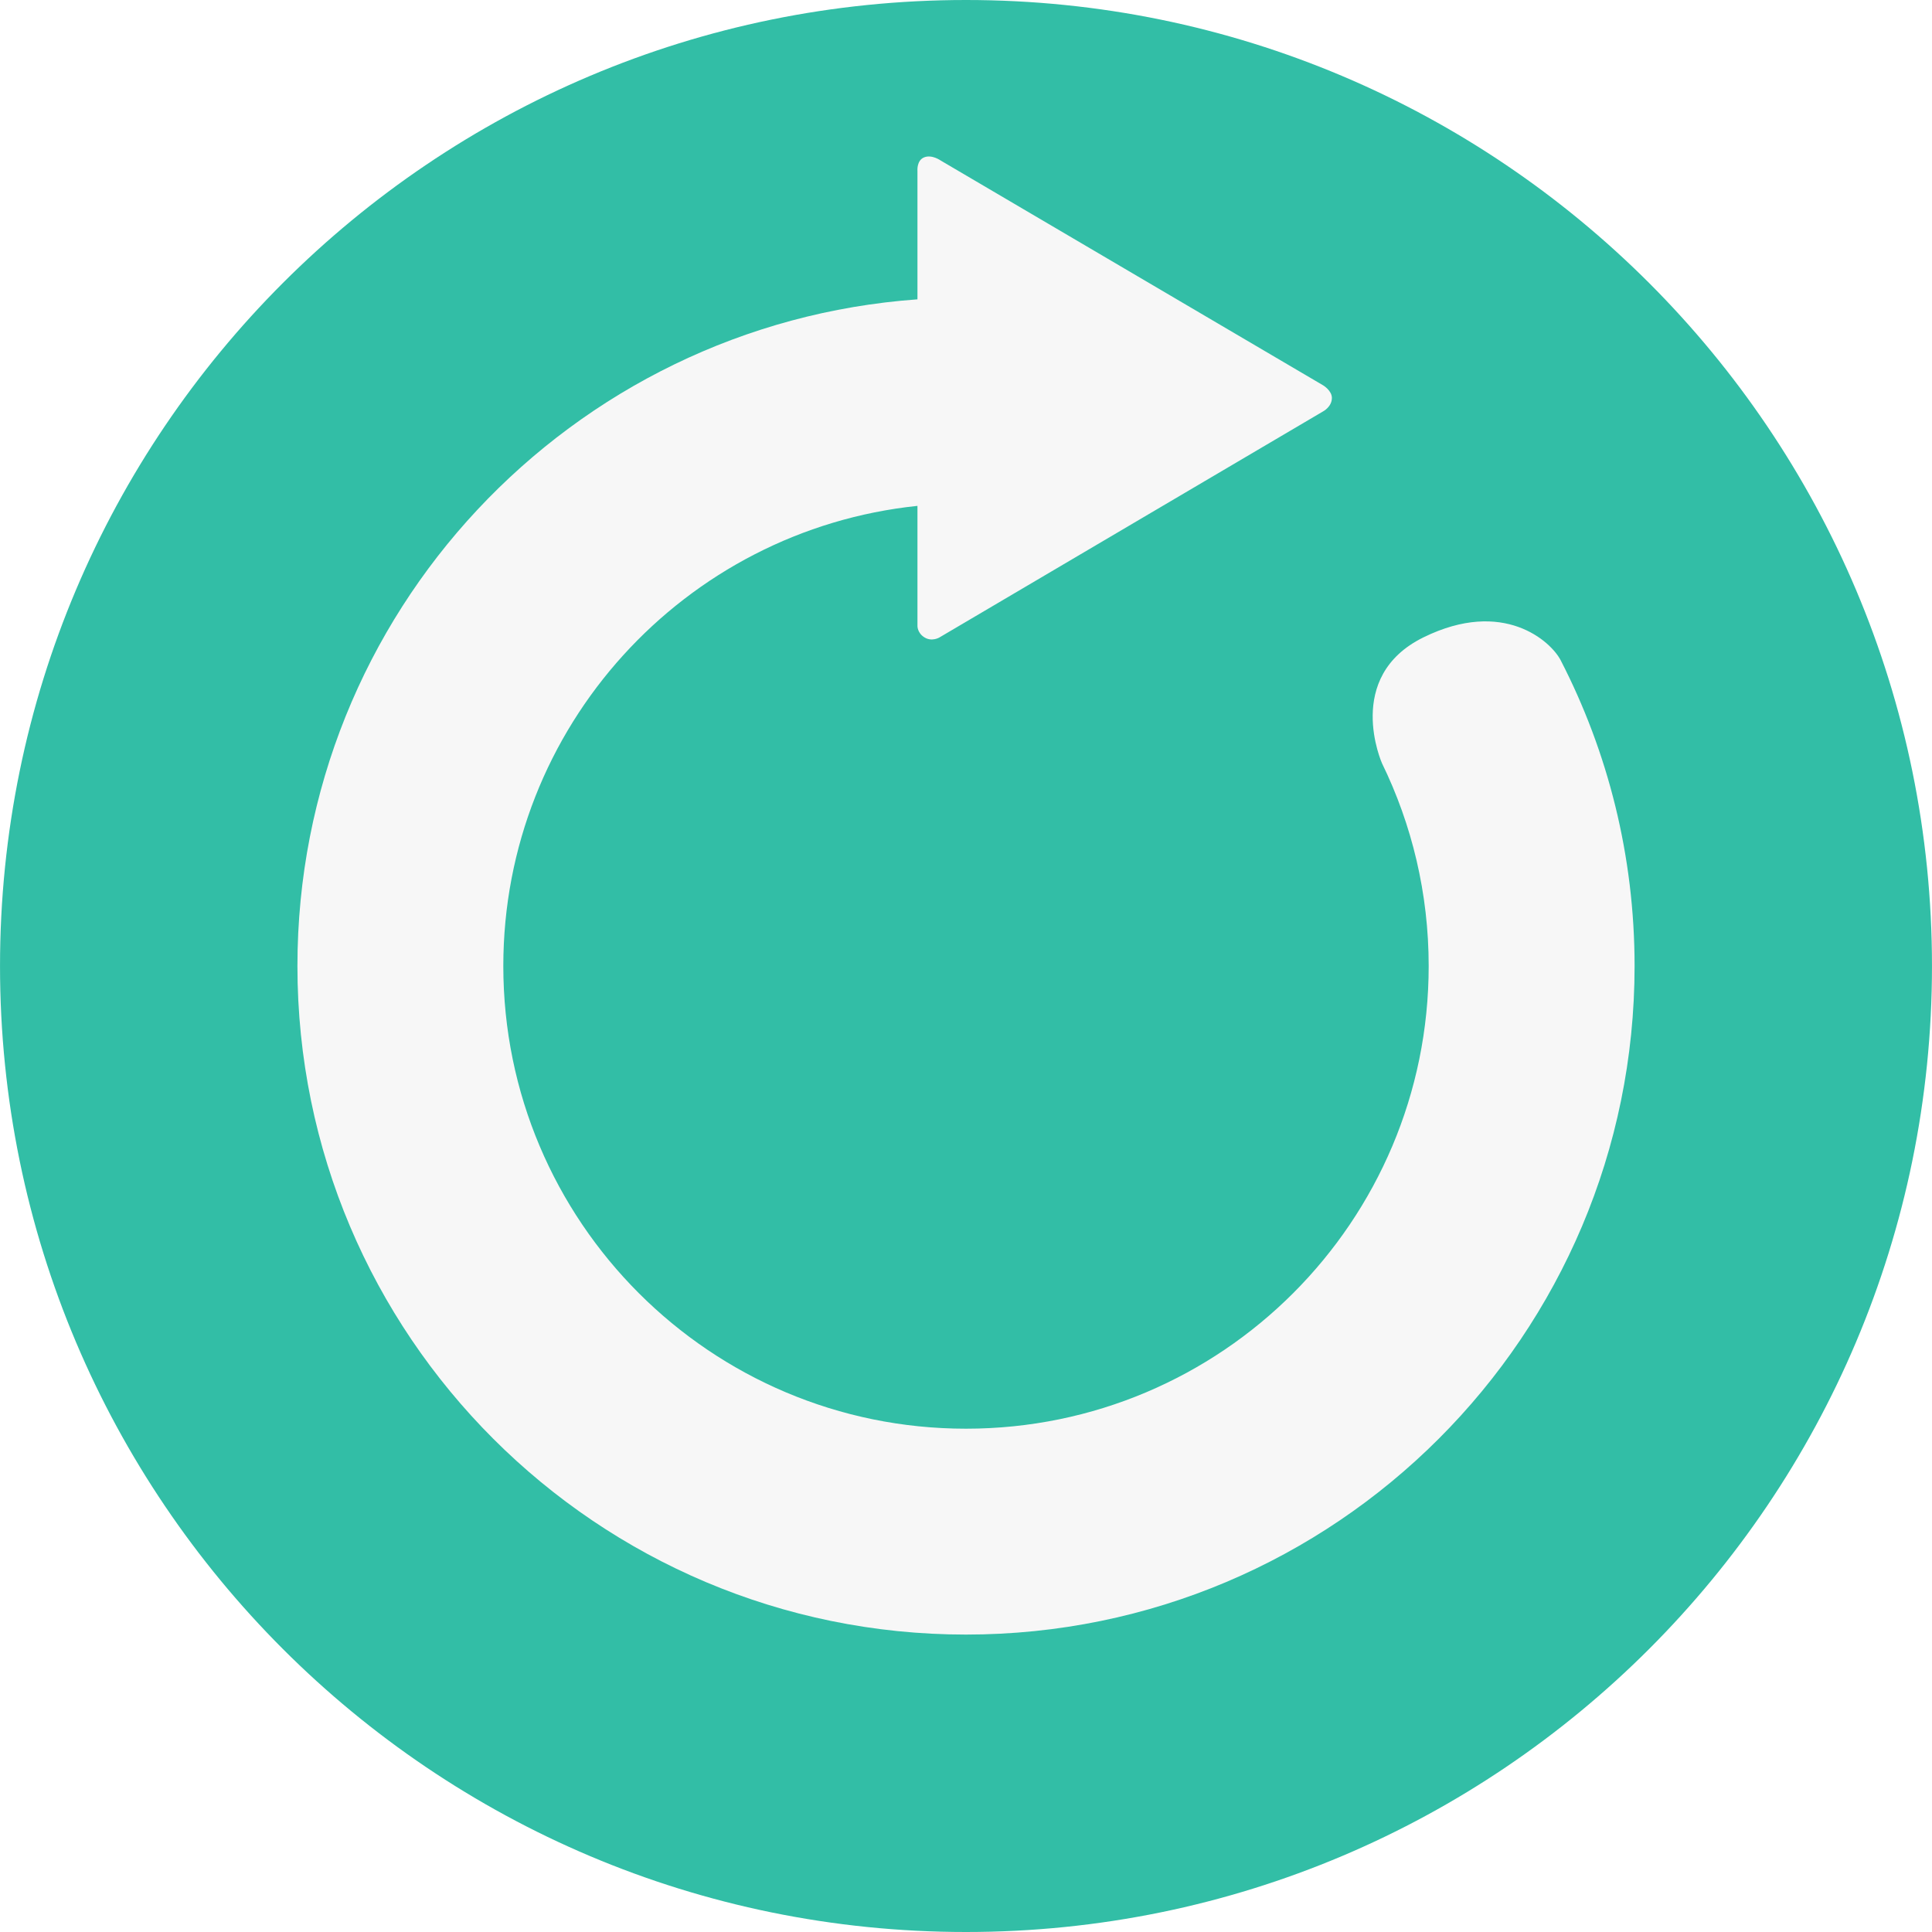
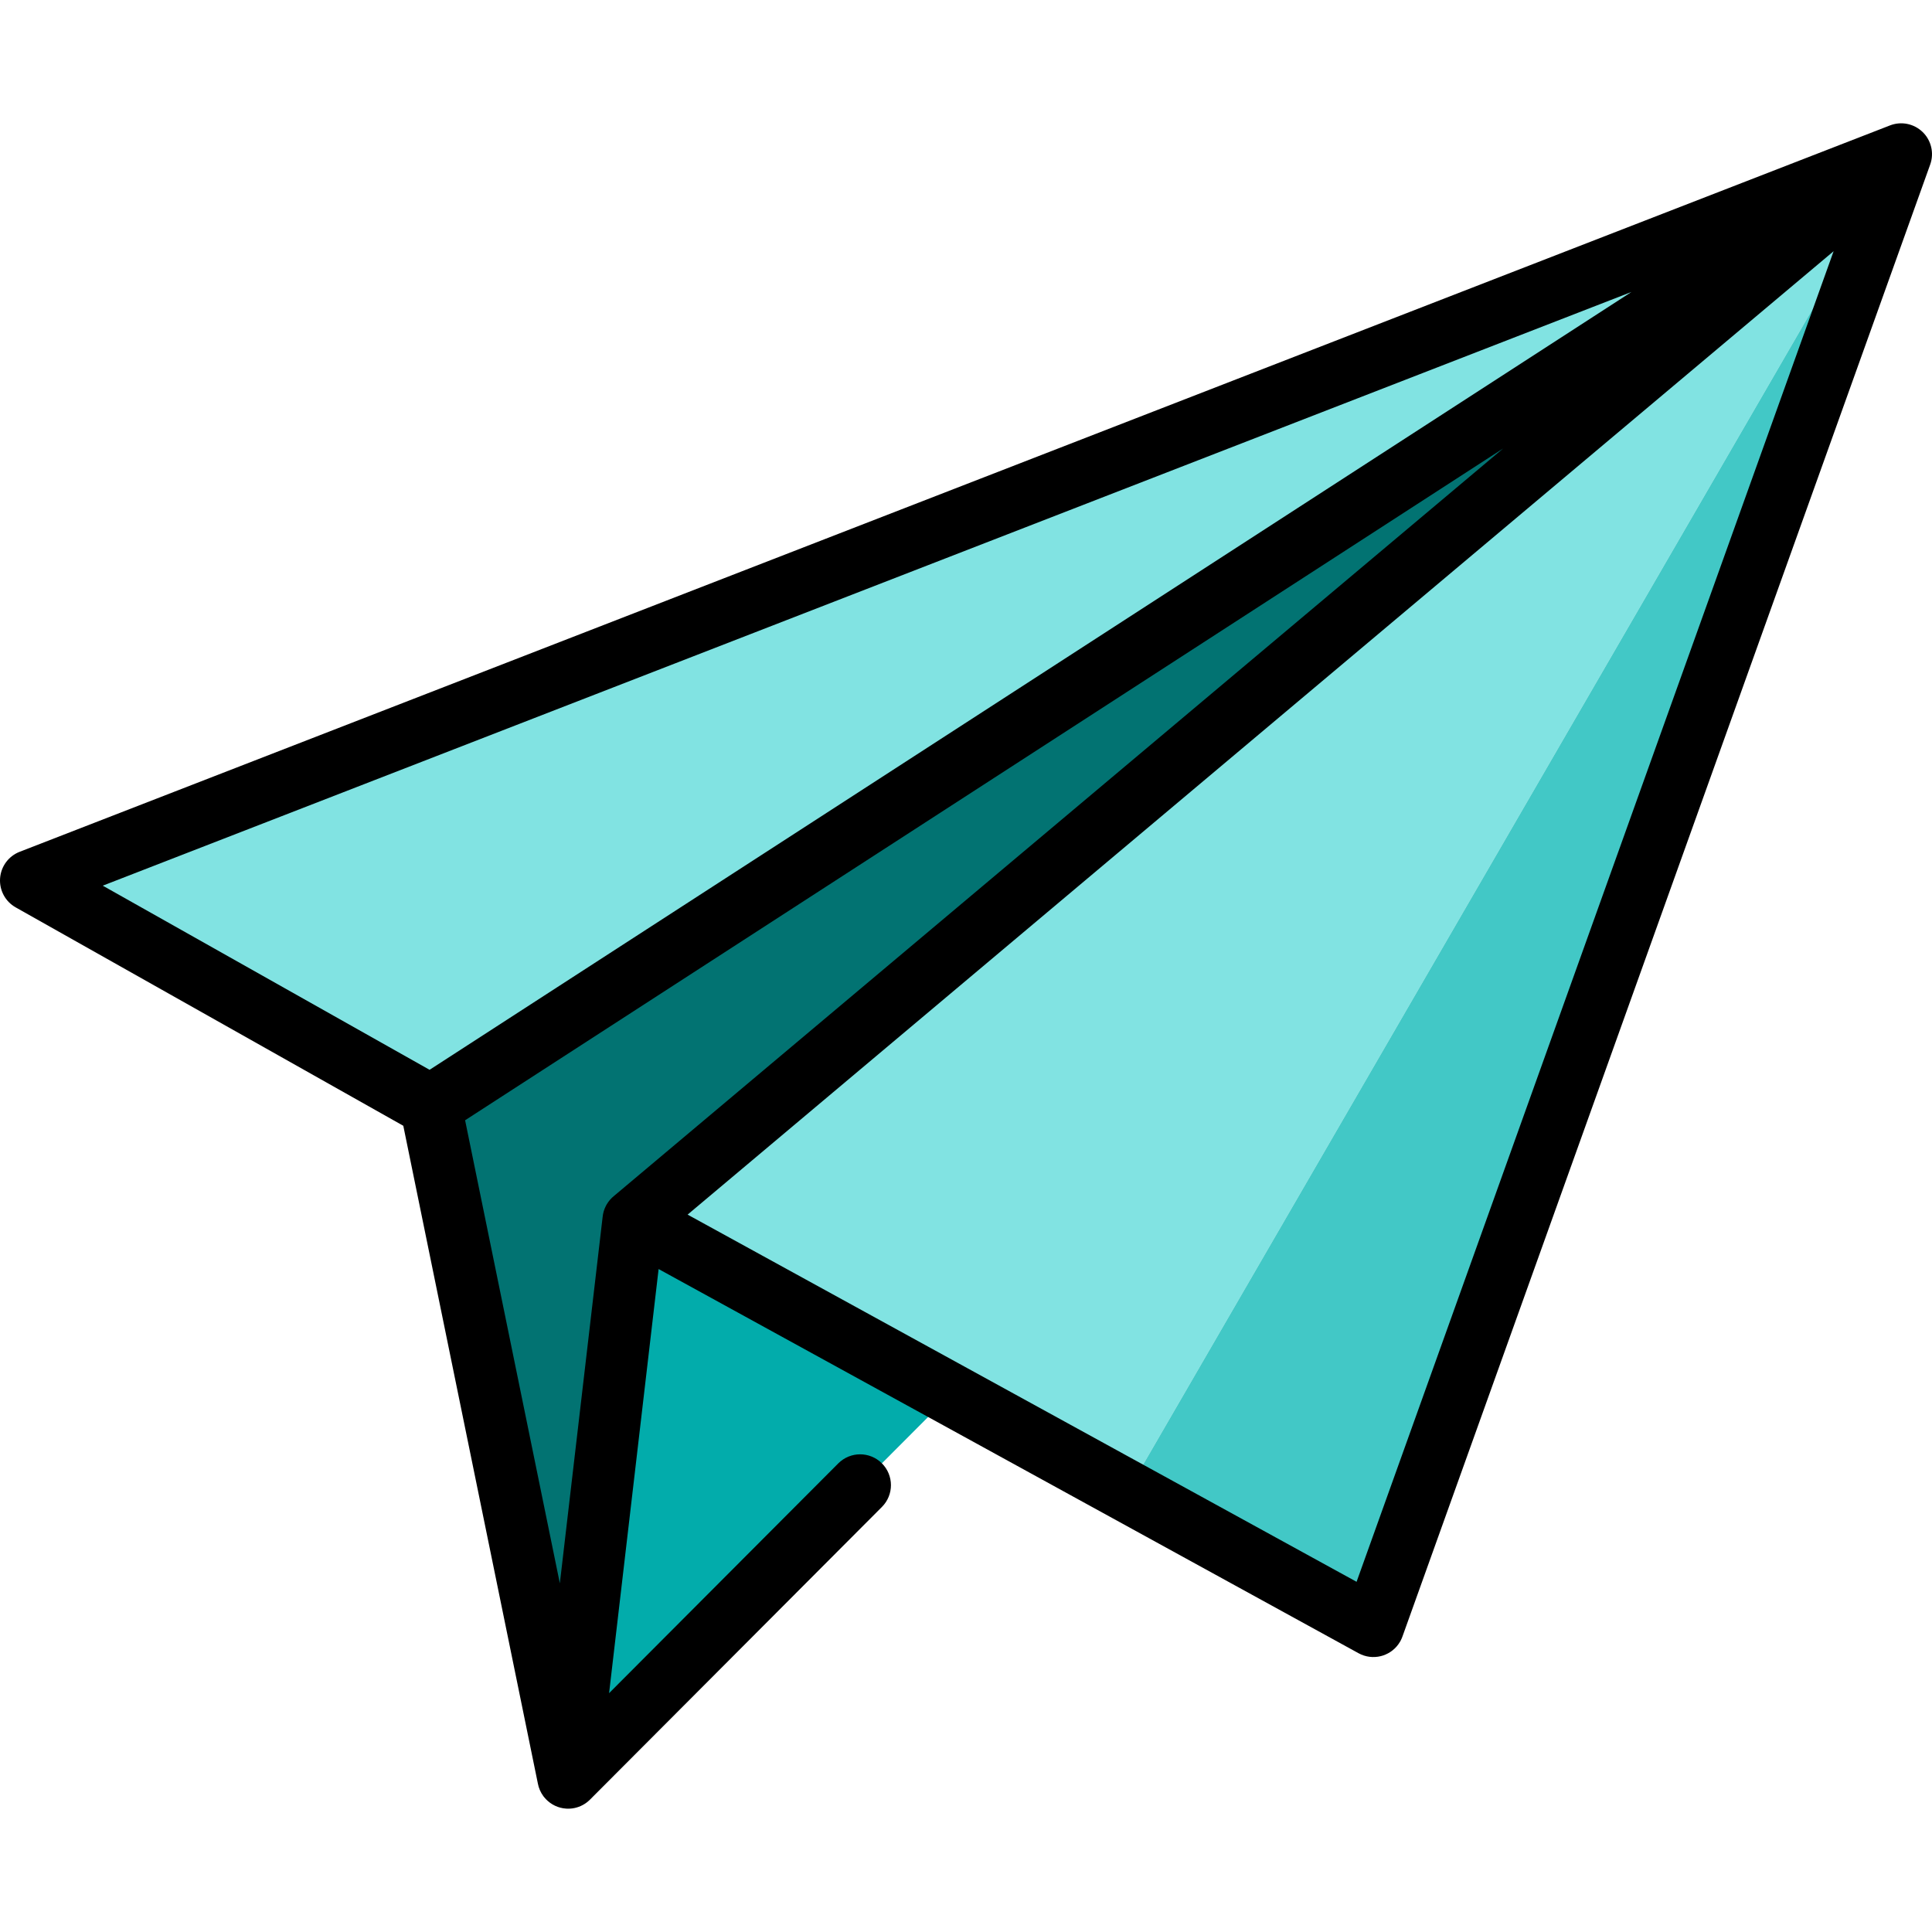
- <svg xmlns="http://www.w3.org/2000/svg" version="1.1" id="Layer_1" x="0px" y="0px" viewBox="0 0 496.166 496.166" style="enable-background:new 0 0 496.166 496.166;" xml:space="preserve">
-   <path style="fill:#32BEA6;" d="M0.005,248.087C0.005,111.063,111.073,0,248.079,0c137.014,0,248.082,111.062,248.082,248.087  c0,137.002-111.068,248.079-248.082,248.079C111.073,496.166,0.005,385.089,0.005,248.087z" />
-   <path style="fill:#F7F7F7;" d="M400.813,169.581c-2.502-4.865-14.695-16.012-35.262-5.891  c-20.564,10.122-10.625,32.351-10.625,32.351c7.666,15.722,11.98,33.371,11.98,52.046c0,65.622-53.201,118.824-118.828,118.824  c-65.619,0-118.82-53.202-118.82-118.824c0-61.422,46.6-111.946,106.357-118.173v30.793c0,0-0.084,1.836,1.828,2.999  c1.906,1.163,3.818,0,3.818,0l98.576-58.083c0,0,2.211-1.162,2.211-3.436c0-1.873-2.211-3.205-2.211-3.205l-98.248-57.754  c0,0-2.24-1.605-4.23-0.826c-1.988,0.773-1.744,3.481-1.744,3.481v32.993c-88.998,6.392-159.23,80.563-159.23,171.21  c0,94.824,76.873,171.696,171.693,171.696c94.828,0,171.707-76.872,171.707-171.696  C419.786,219.788,412.933,193.106,400.813,169.581z" />
+ <svg xmlns="http://www.w3.org/2000/svg" version="1.1" id="Layer_1" x="0px" y="0px" viewBox="0 0 512.001 512.001" style="enable-background:new 0 0 512.001 512.001;" xml:space="preserve">
+   <polygon style="fill:#027372;" points="102.537,236.375 150.572,471.15 503.831,40.851 " />
+   <polygon style="fill:#02ACAB;" points="251.97,369.49 150.572,471.15 167.839,323.312 232.546,325.082 " />
+   <g>
+     <polygon style="fill:#81E3E2;" points="503.831,40.851 114.133,293.049 8.17,233.352  " />
+     <polygon style="fill:#81E3E2;" points="503.831,40.851 503.319,42.278 298.835,395.21 167.839,323.312  " />
+   </g>
+   <polygon style="fill:#42C8C6;" points="298.835,395.21 503.319,42.278 363.968,430.963 " />
+   <path d="M509.532,34.999c-2.292-2.233-5.678-2.924-8.658-1.764L5.213,225.734c-2.946,1.144-4.967,3.882-5.192,7.034  c-0.225,3.152,1.386,6.149,4.138,7.7l102.719,57.875l35.651,174.259c0.222,1.232,0.723,2.379,1.442,3.364  c0.072,0.099,0.131,0.175,0.191,0.251c1.256,1.571,3.037,2.668,5.113,3c0.265,0.043,0.531,0.072,0.795,0.088  c0.171,0.011,0.341,0.016,0.511,0.016c1.559,0,3.036-0.446,4.295-1.228c0.426-0.264,0.831-0.569,1.207-0.915  c0.117-0.108,0.219-0.205,0.318-0.306l77.323-77.52c3.186-3.195,3.18-8.368-0.015-11.555c-3.198-3.187-8.368-3.18-11.555,0.015  l-60.739,60.894l13.124-112.394l185.495,101.814c1.868,1.02,3.944,1.239,5.846,0.78c0.209-0.051,0.4-0.105,0.589-0.166  c1.878-0.609,3.526-1.877,4.574-3.697c0.053-0.094,0.1-0.179,0.146-0.264c0.212-0.404,0.382-0.8,0.517-1.202L511.521,43.608  C512.6,40.596,511.824,37.23,509.532,34.999z M27.232,234.712L432.364,77.371l-318.521,206.14L27.232,234.712z M162.72,316.936  c-0.764,0.613-1.429,1.374-1.949,2.267c-0.068,0.117-0.132,0.235-0.194,0.354c-0.496,0.959-0.784,1.972-0.879,2.986L148.365,419.6  l-25.107-122.718l275.105-178.042L162.72,316.936z M359.507,419.194l-177.284-97.307L485.928,66.574L359.507,419.194z" />
  <g>
</g>
  <g>
</g>
  <g>
</g>
  <g>
</g>
  <g>
</g>
  <g>
</g>
  <g>
</g>
  <g>
</g>
  <g>
</g>
  <g>
</g>
  <g>
</g>
  <g>
</g>
  <g>
</g>
  <g>
</g>
  <g>
</g>
</svg>
